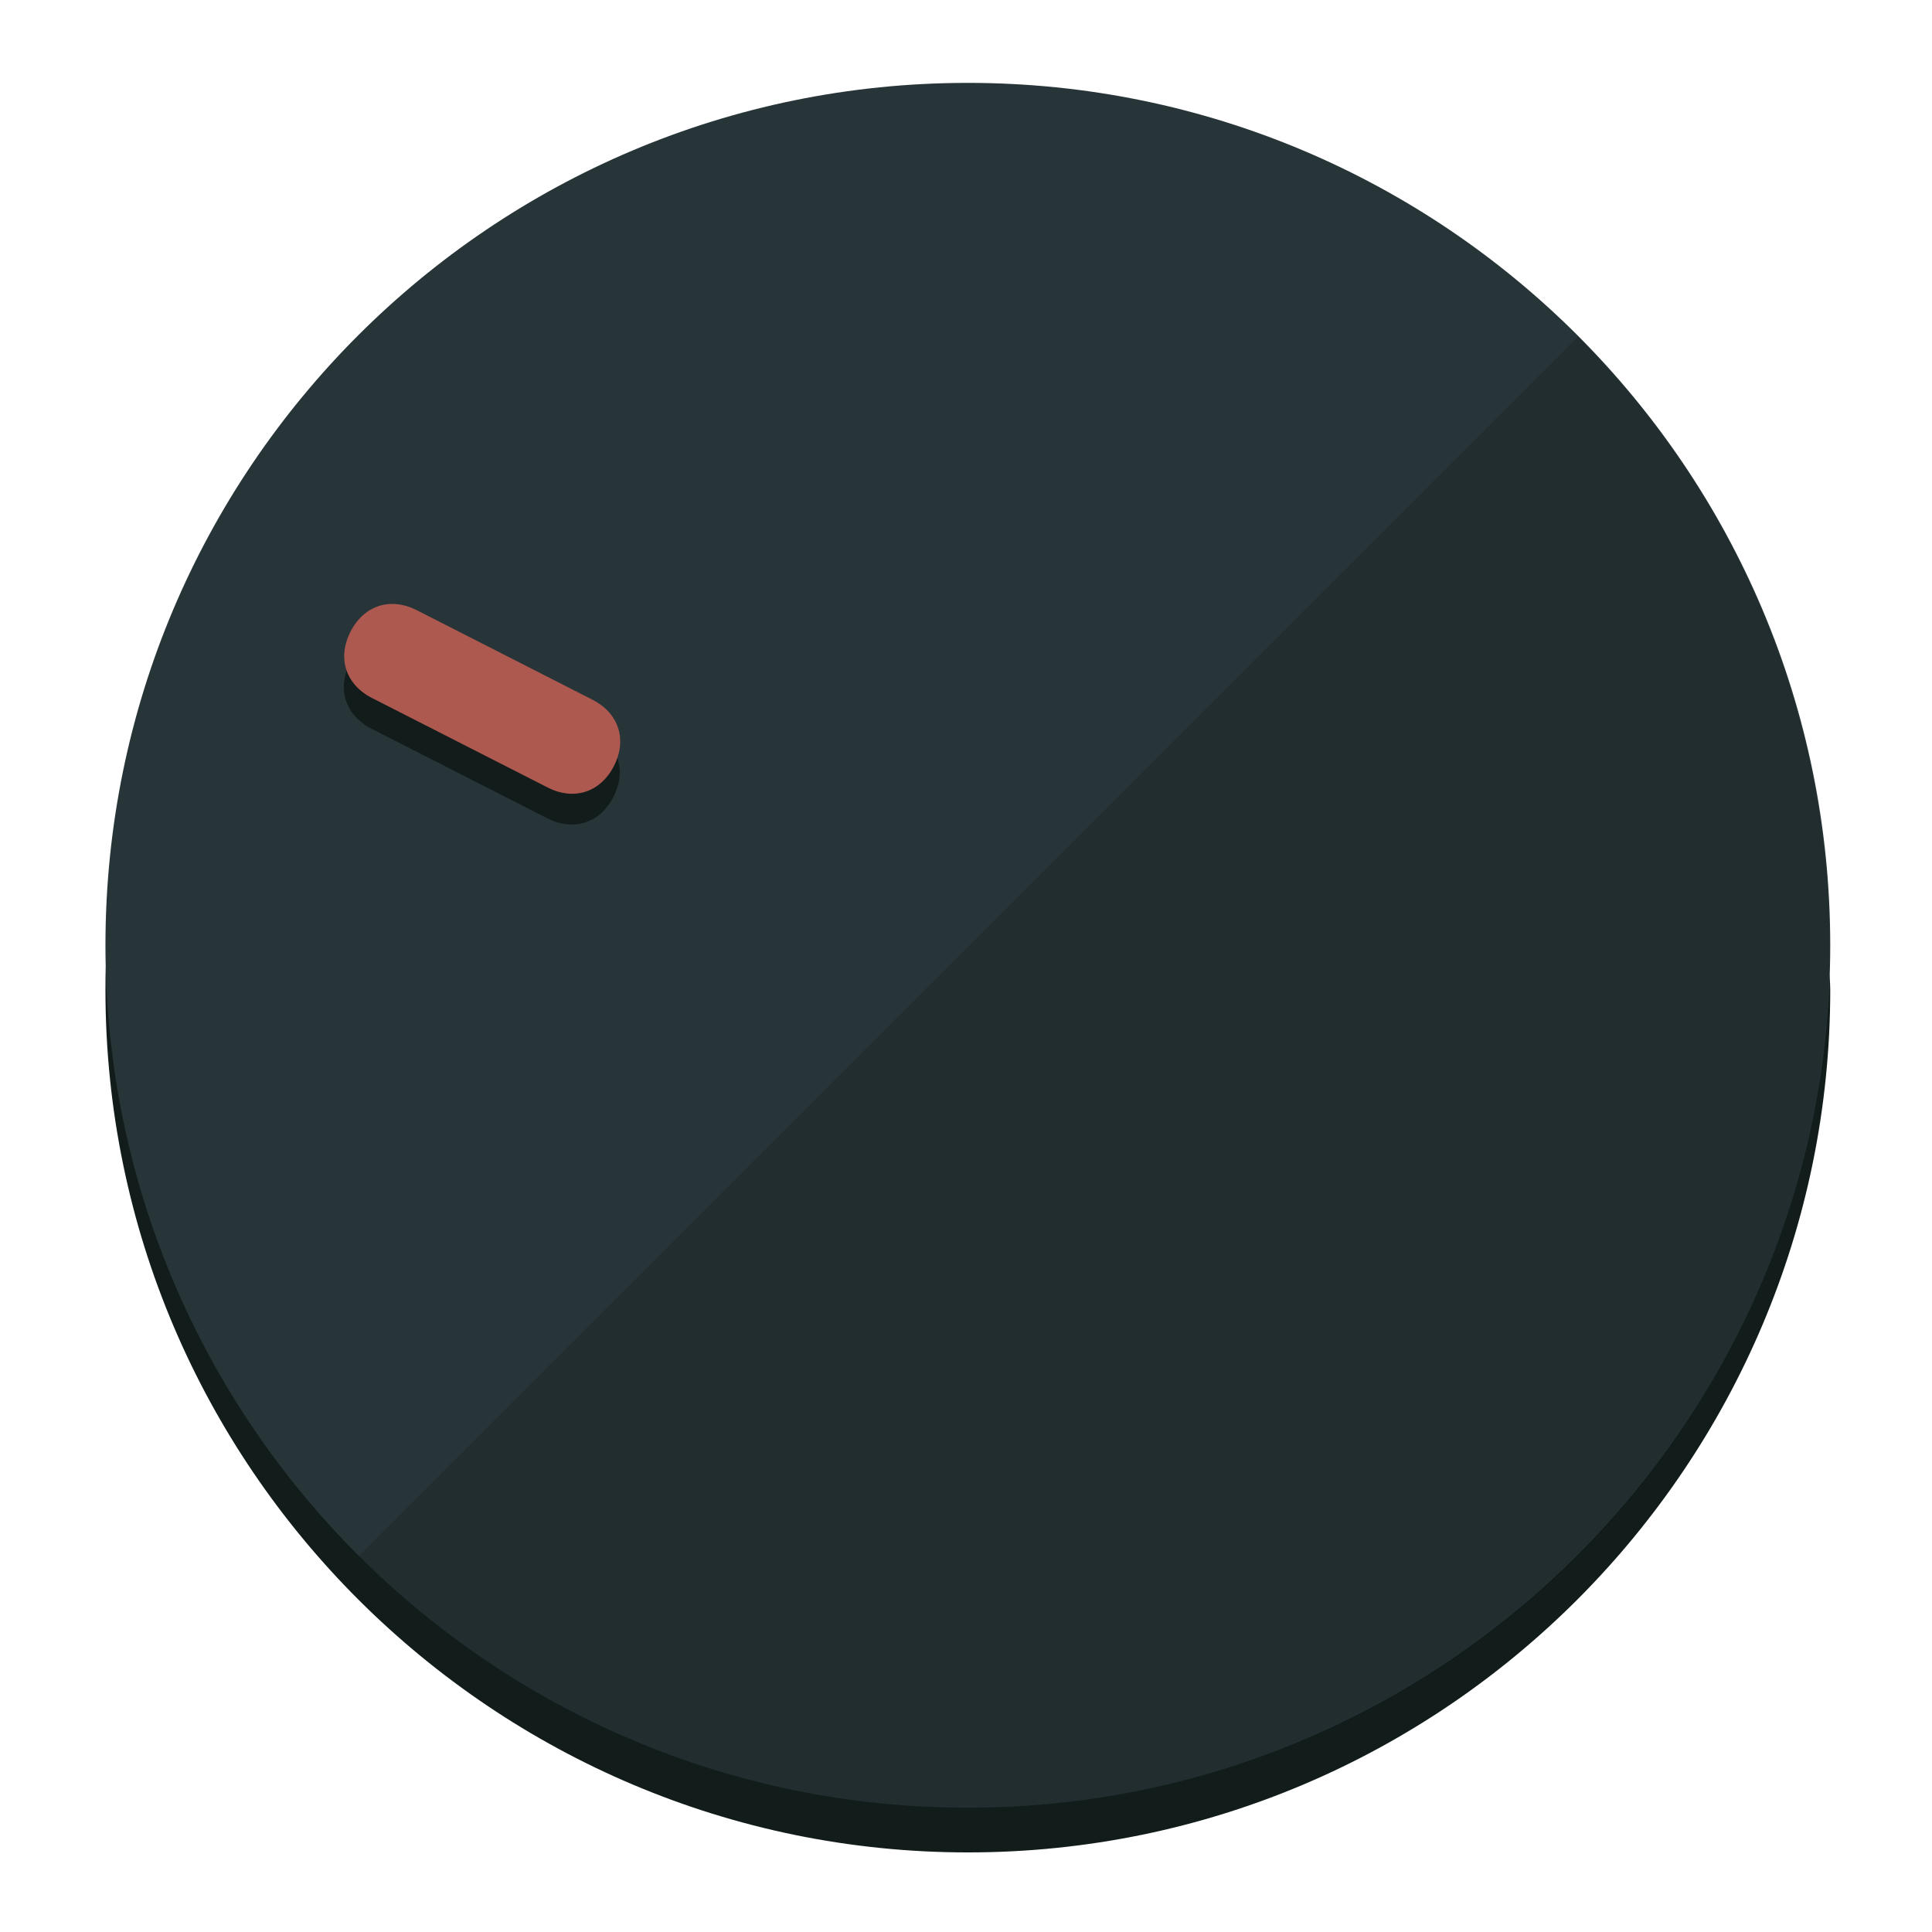
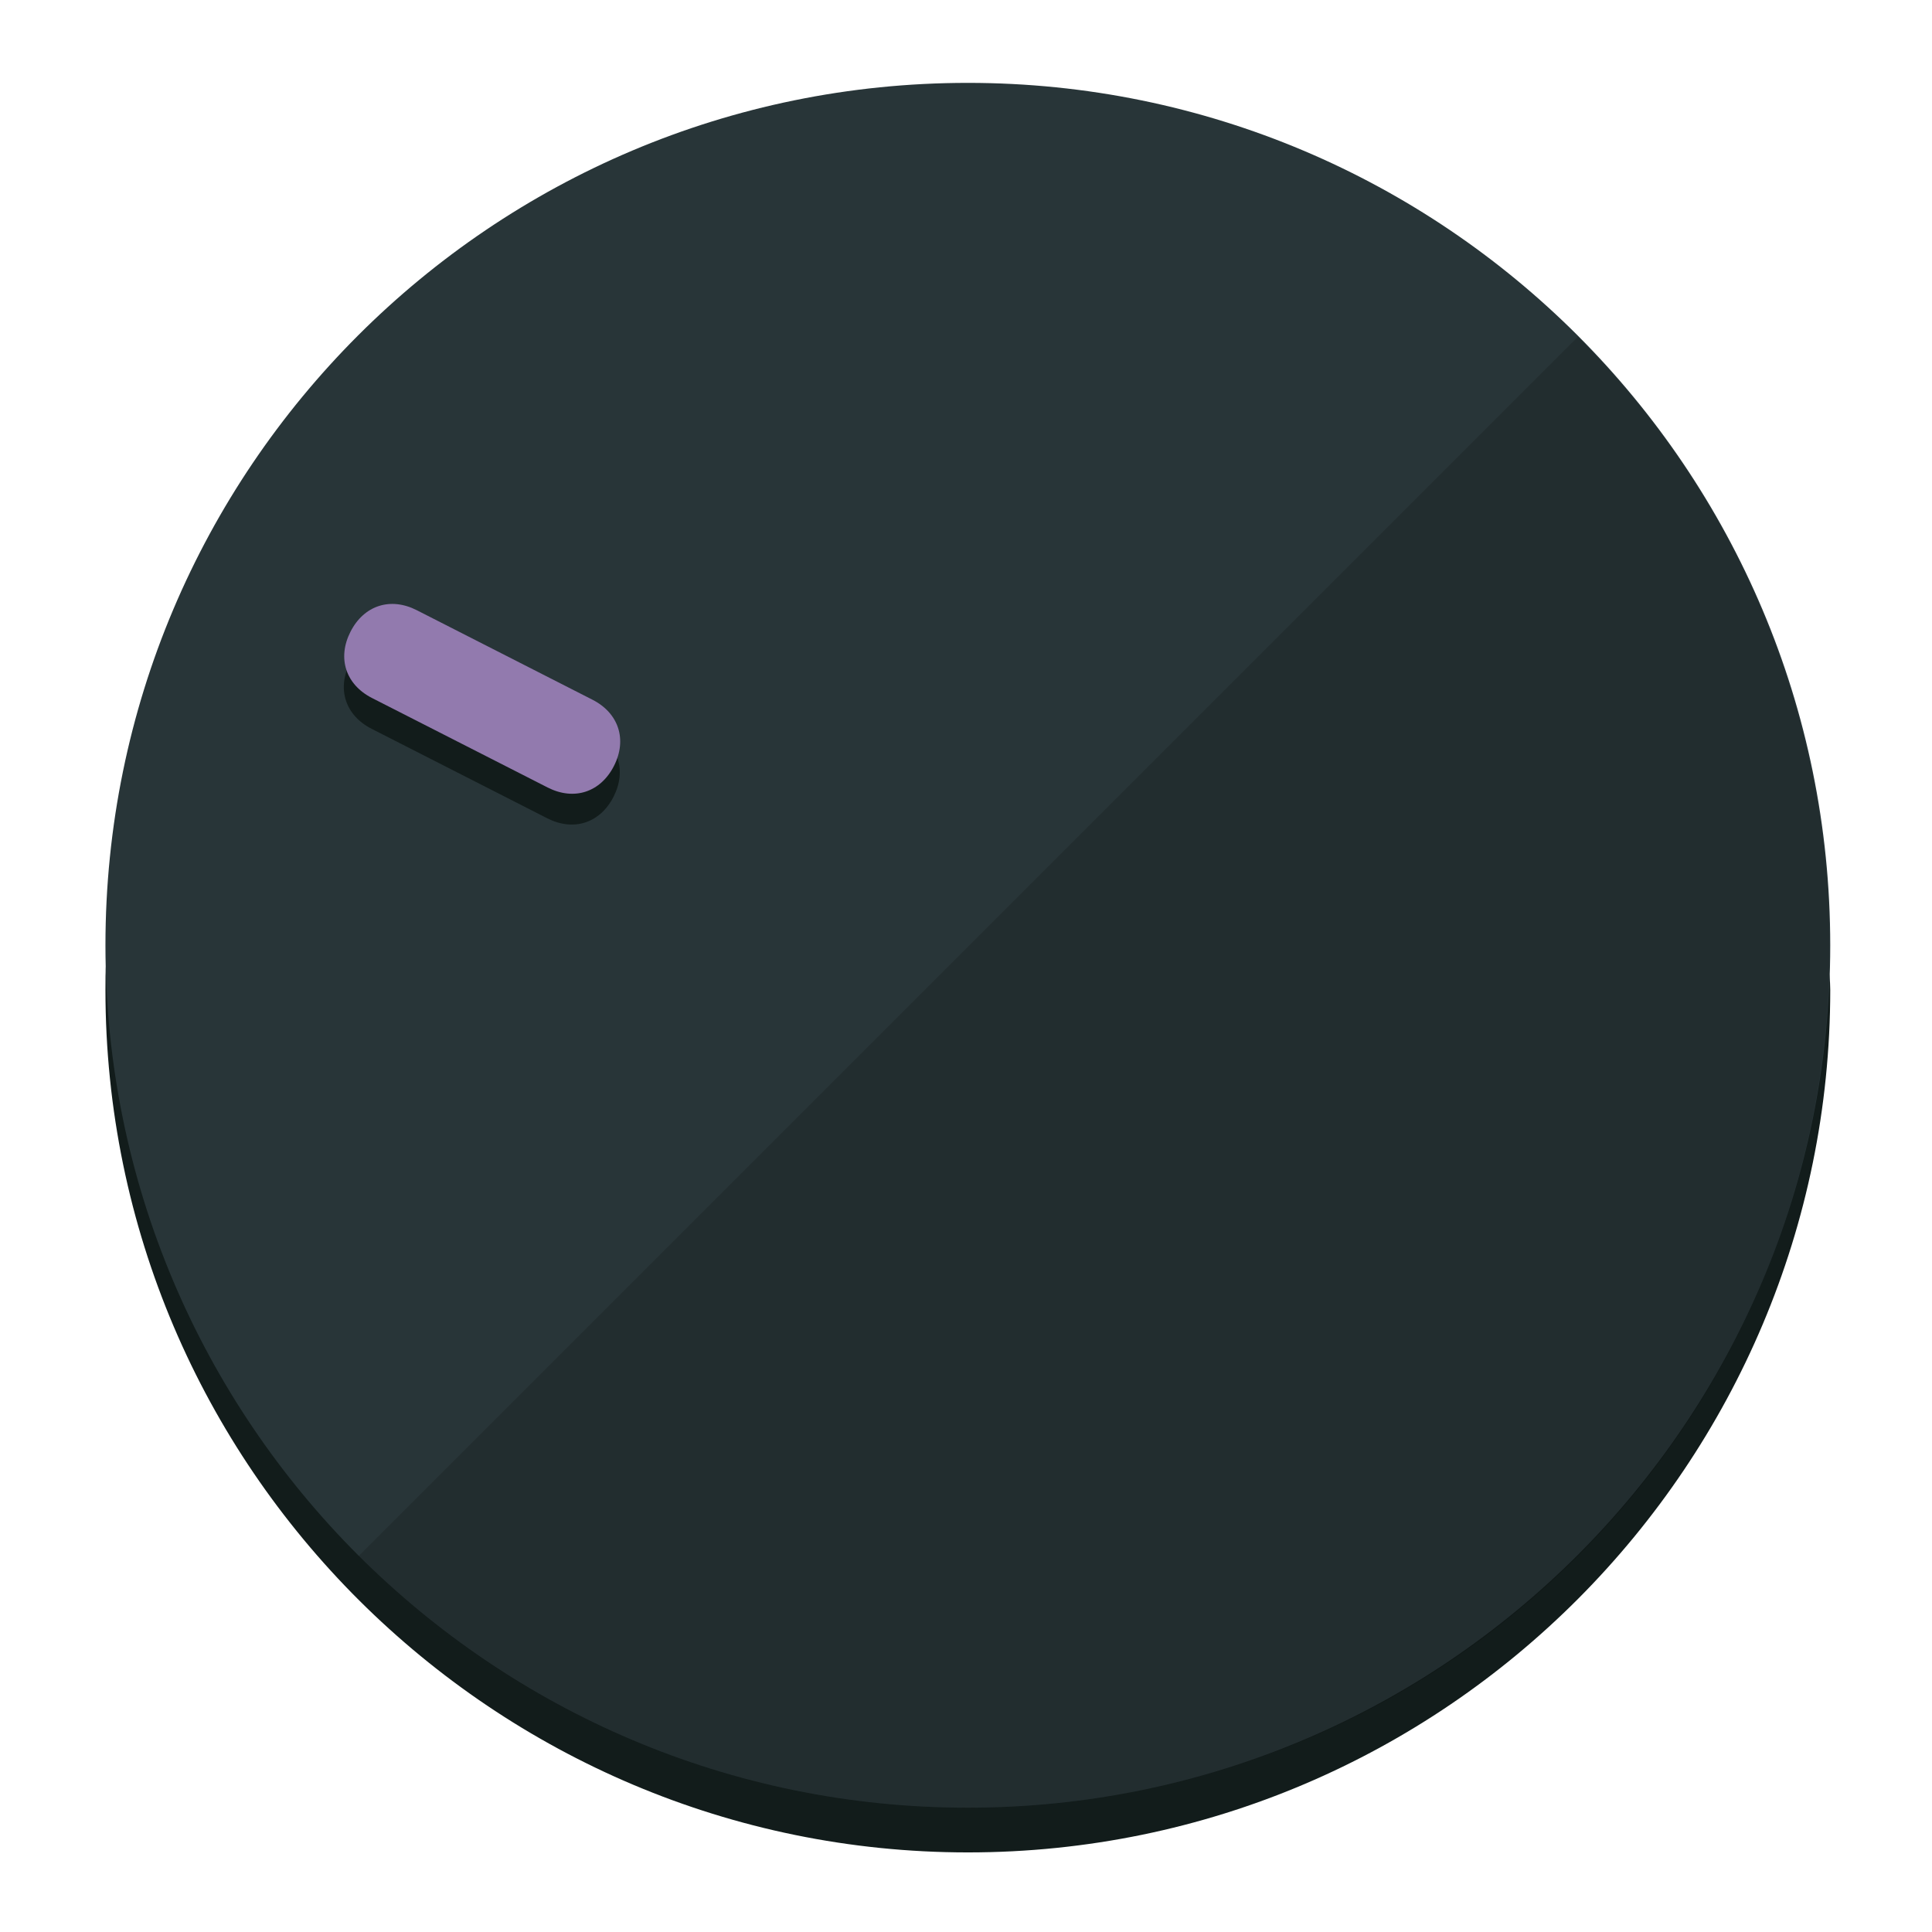
<svg xmlns="http://www.w3.org/2000/svg" height="120px" width="120px" version="1.1" id="Layer_1" viewBox="0 0 496.8 496.8" xml:space="preserve">
  <defs id="defs23" />
  <g id="g3158">
    <path style="display:inline;fill:#121c1b;fill-opacity:1;stroke-width:1.584" d="m 248.875,445.92 c 116.582,0 212.89,-91.238 220.493,-205.286 0,5.069 1.267,8.87 1.267,13.939 0,121.651 -98.842,221.76 -221.76,221.76 -121.651,0 -221.76,-98.842 -221.76,-221.76 0,-5.069 0,-8.87 1.267,-13.939 7.603,114.048 103.91,205.286 220.493,205.286 z" id="path8" />
    <circle style="display:inline;fill:#283538;fill-opacity:1;stroke-width:1.584" cx="248.875" cy="243.071" r="221.76" id="circle12" />
    <path style="display:inline;fill:#000000;fill-opacity:0.154;stroke-width:1.587" d="m 405.744,86.606 c 86.308,86.308 86.308,227.193 0,313.5 -86.308,86.308 -227.193,86.308 -313.5,0" id="path14" />
  </g>
  <g id="g3198">
    <circle style="display:none;fill:#000000;fill-opacity:0;stroke-width:1.584" cx="-104.232" cy="331.97" r="221.76" id="circle12-3" transform="rotate(-63)" />
    <path style="display:inline;fill:#121c1b;fill-opacity:1;stroke-width:1.584" d="m 152.23,187.837 c 6.774,3.452 8.99,10.269 5.538,17.044 v 0 c -3.452,6.774 -10.269,8.99 -17.044,5.538 L 95.56,187.407 c -6.774,-3.452 -8.99,-10.269 -5.538,-17.044 v 0 c 3.452,-6.774 10.269,-8.99 17.044,-5.538 z" id="path3789" />
-     <path style="display:inline;fill:#AE5950;stroke-width:1.584" d="m 152.333,179.919 c 6.775,3.452 8.99,10.269 5.538,17.044 v 0 c -3.452,6.774 -10.269,8.99 -17.044,5.538 L 95.663,179.489 c -6.774,-3.452 -8.99,-10.269 -5.538,-17.044 v 0 c 3.452,-6.775 10.269,-8.99 17.044,-5.538 z" id="path915" />
+     <path style="display:inline;fill:#927AAE;stroke-width:1.584" d="m 152.333,179.919 c 6.775,3.452 8.99,10.269 5.538,17.044 v 0 c -3.452,6.774 -10.269,8.99 -17.044,5.538 L 95.663,179.489 c -6.774,-3.452 -8.99,-10.269 -5.538,-17.044 v 0 c 3.452,-6.775 10.269,-8.99 17.044,-5.538 z" id="path915" />
  </g>
</svg>
